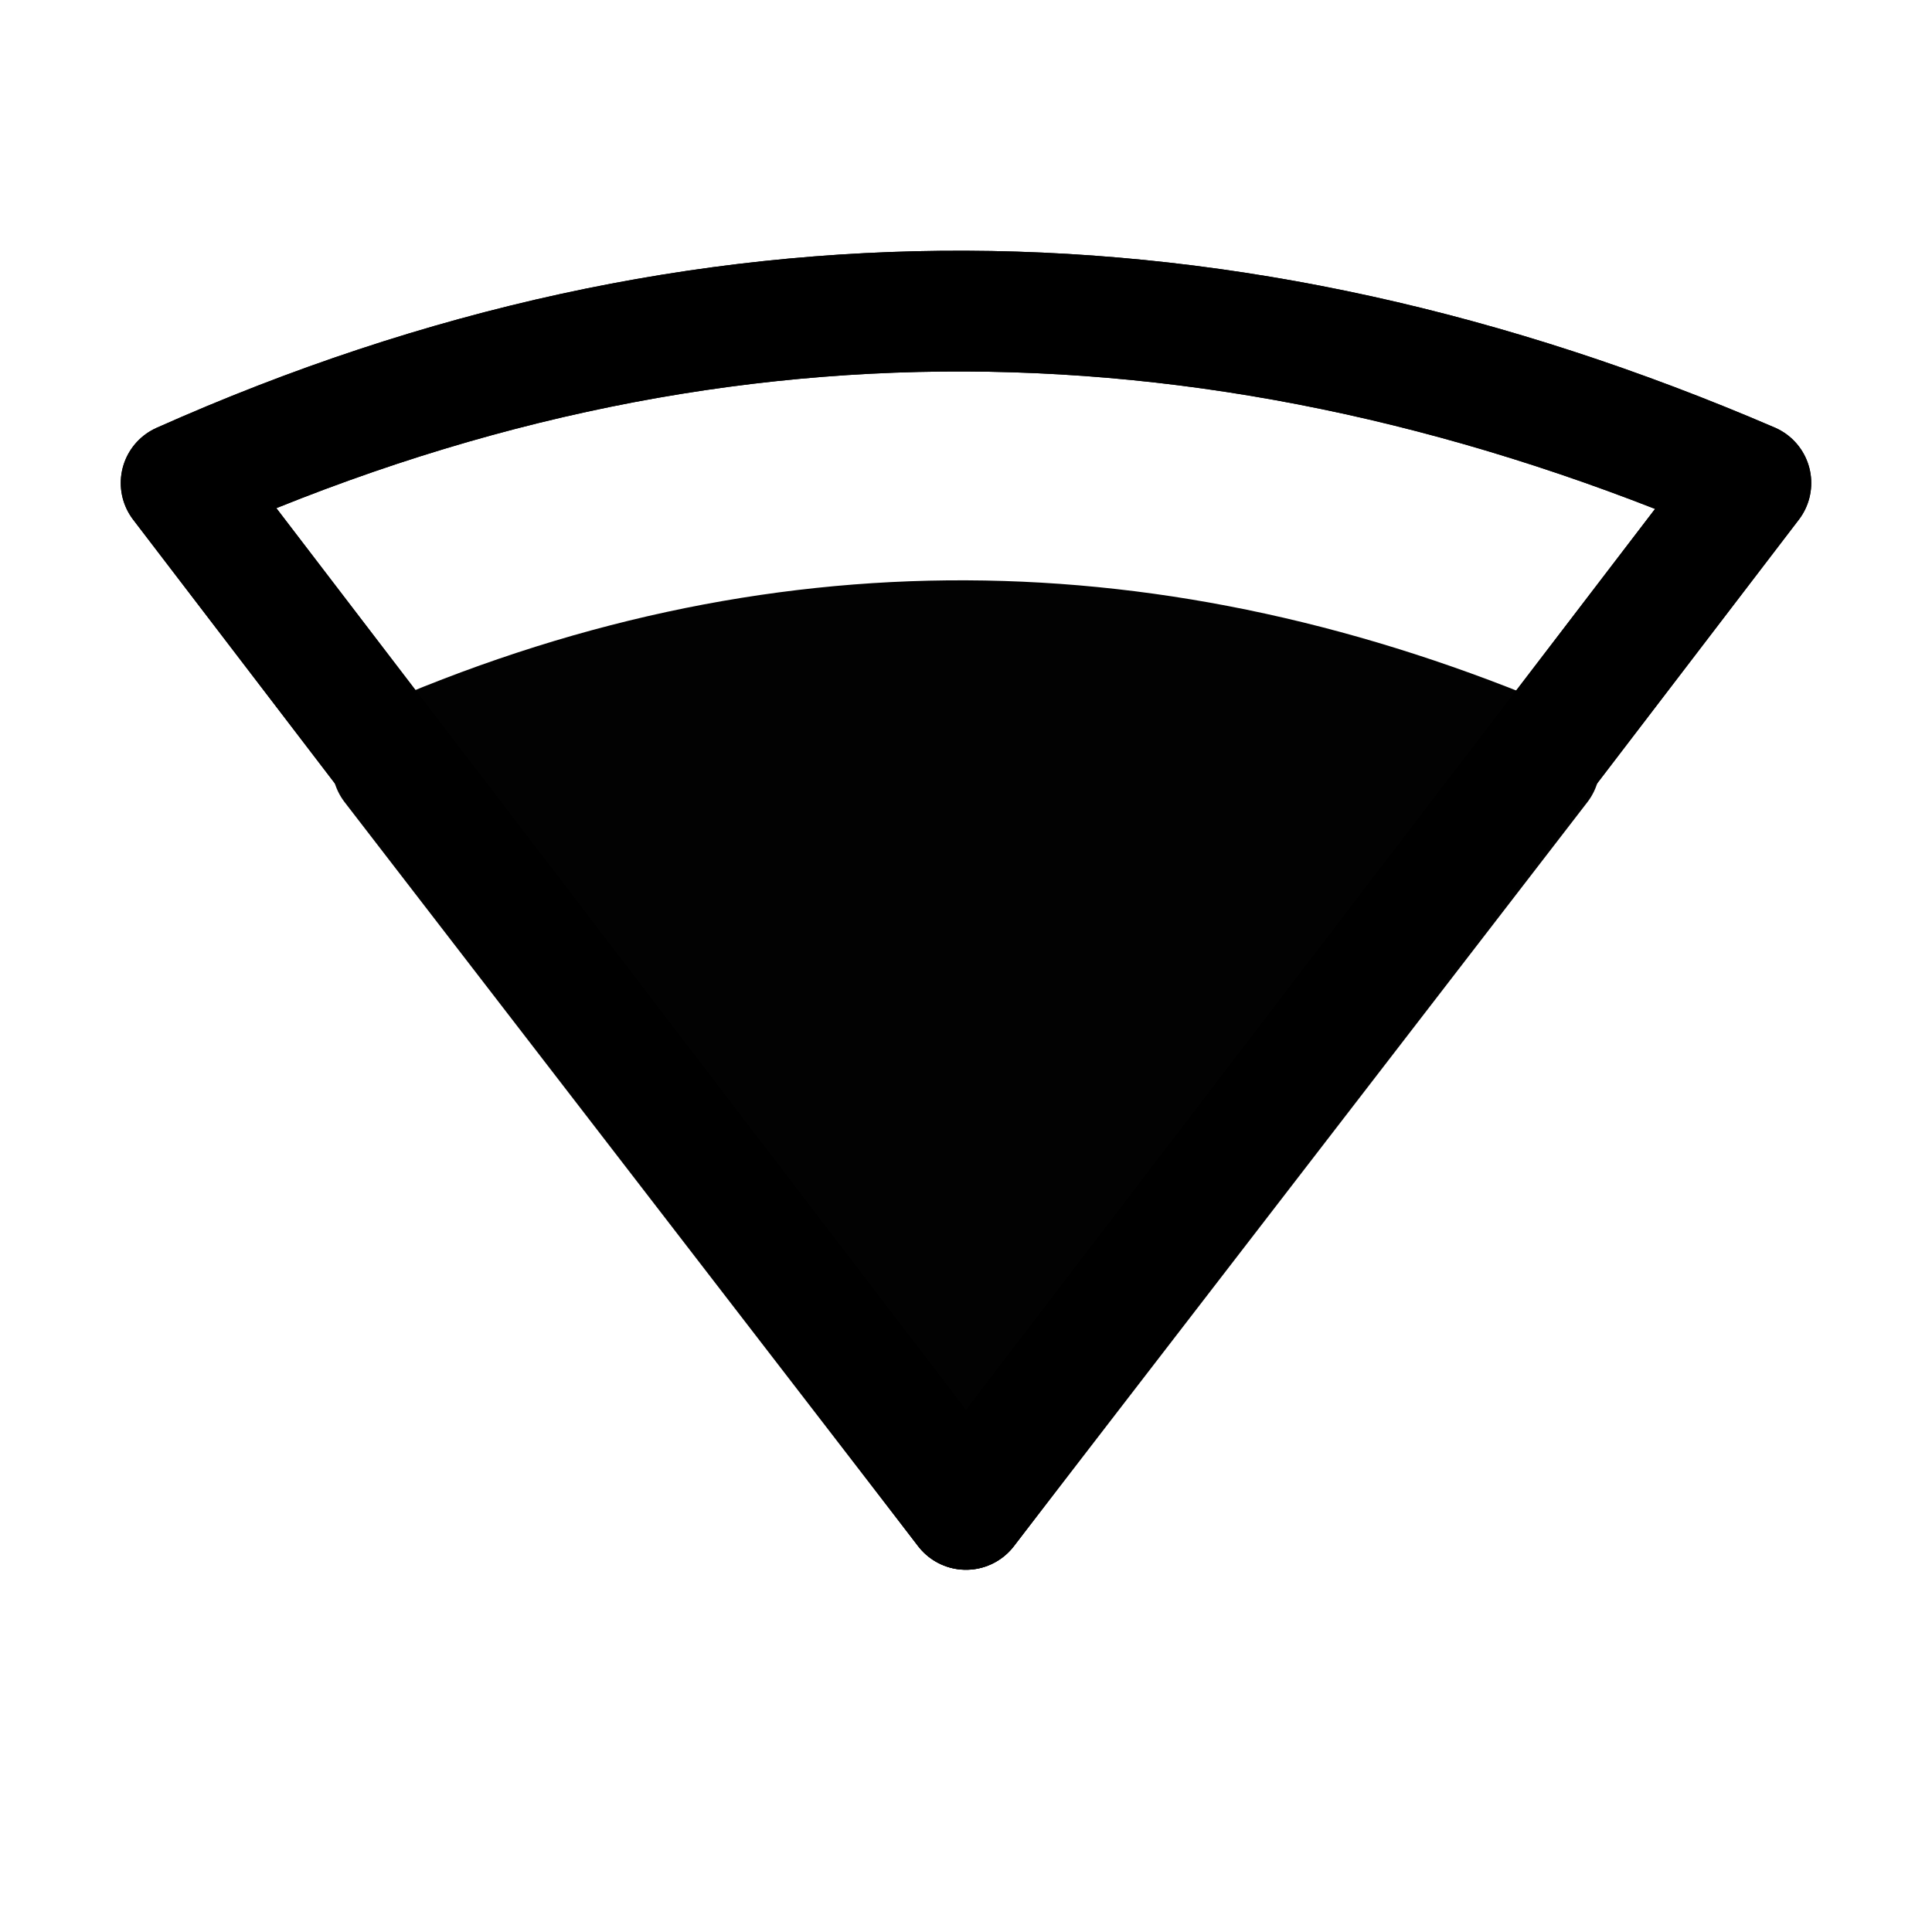
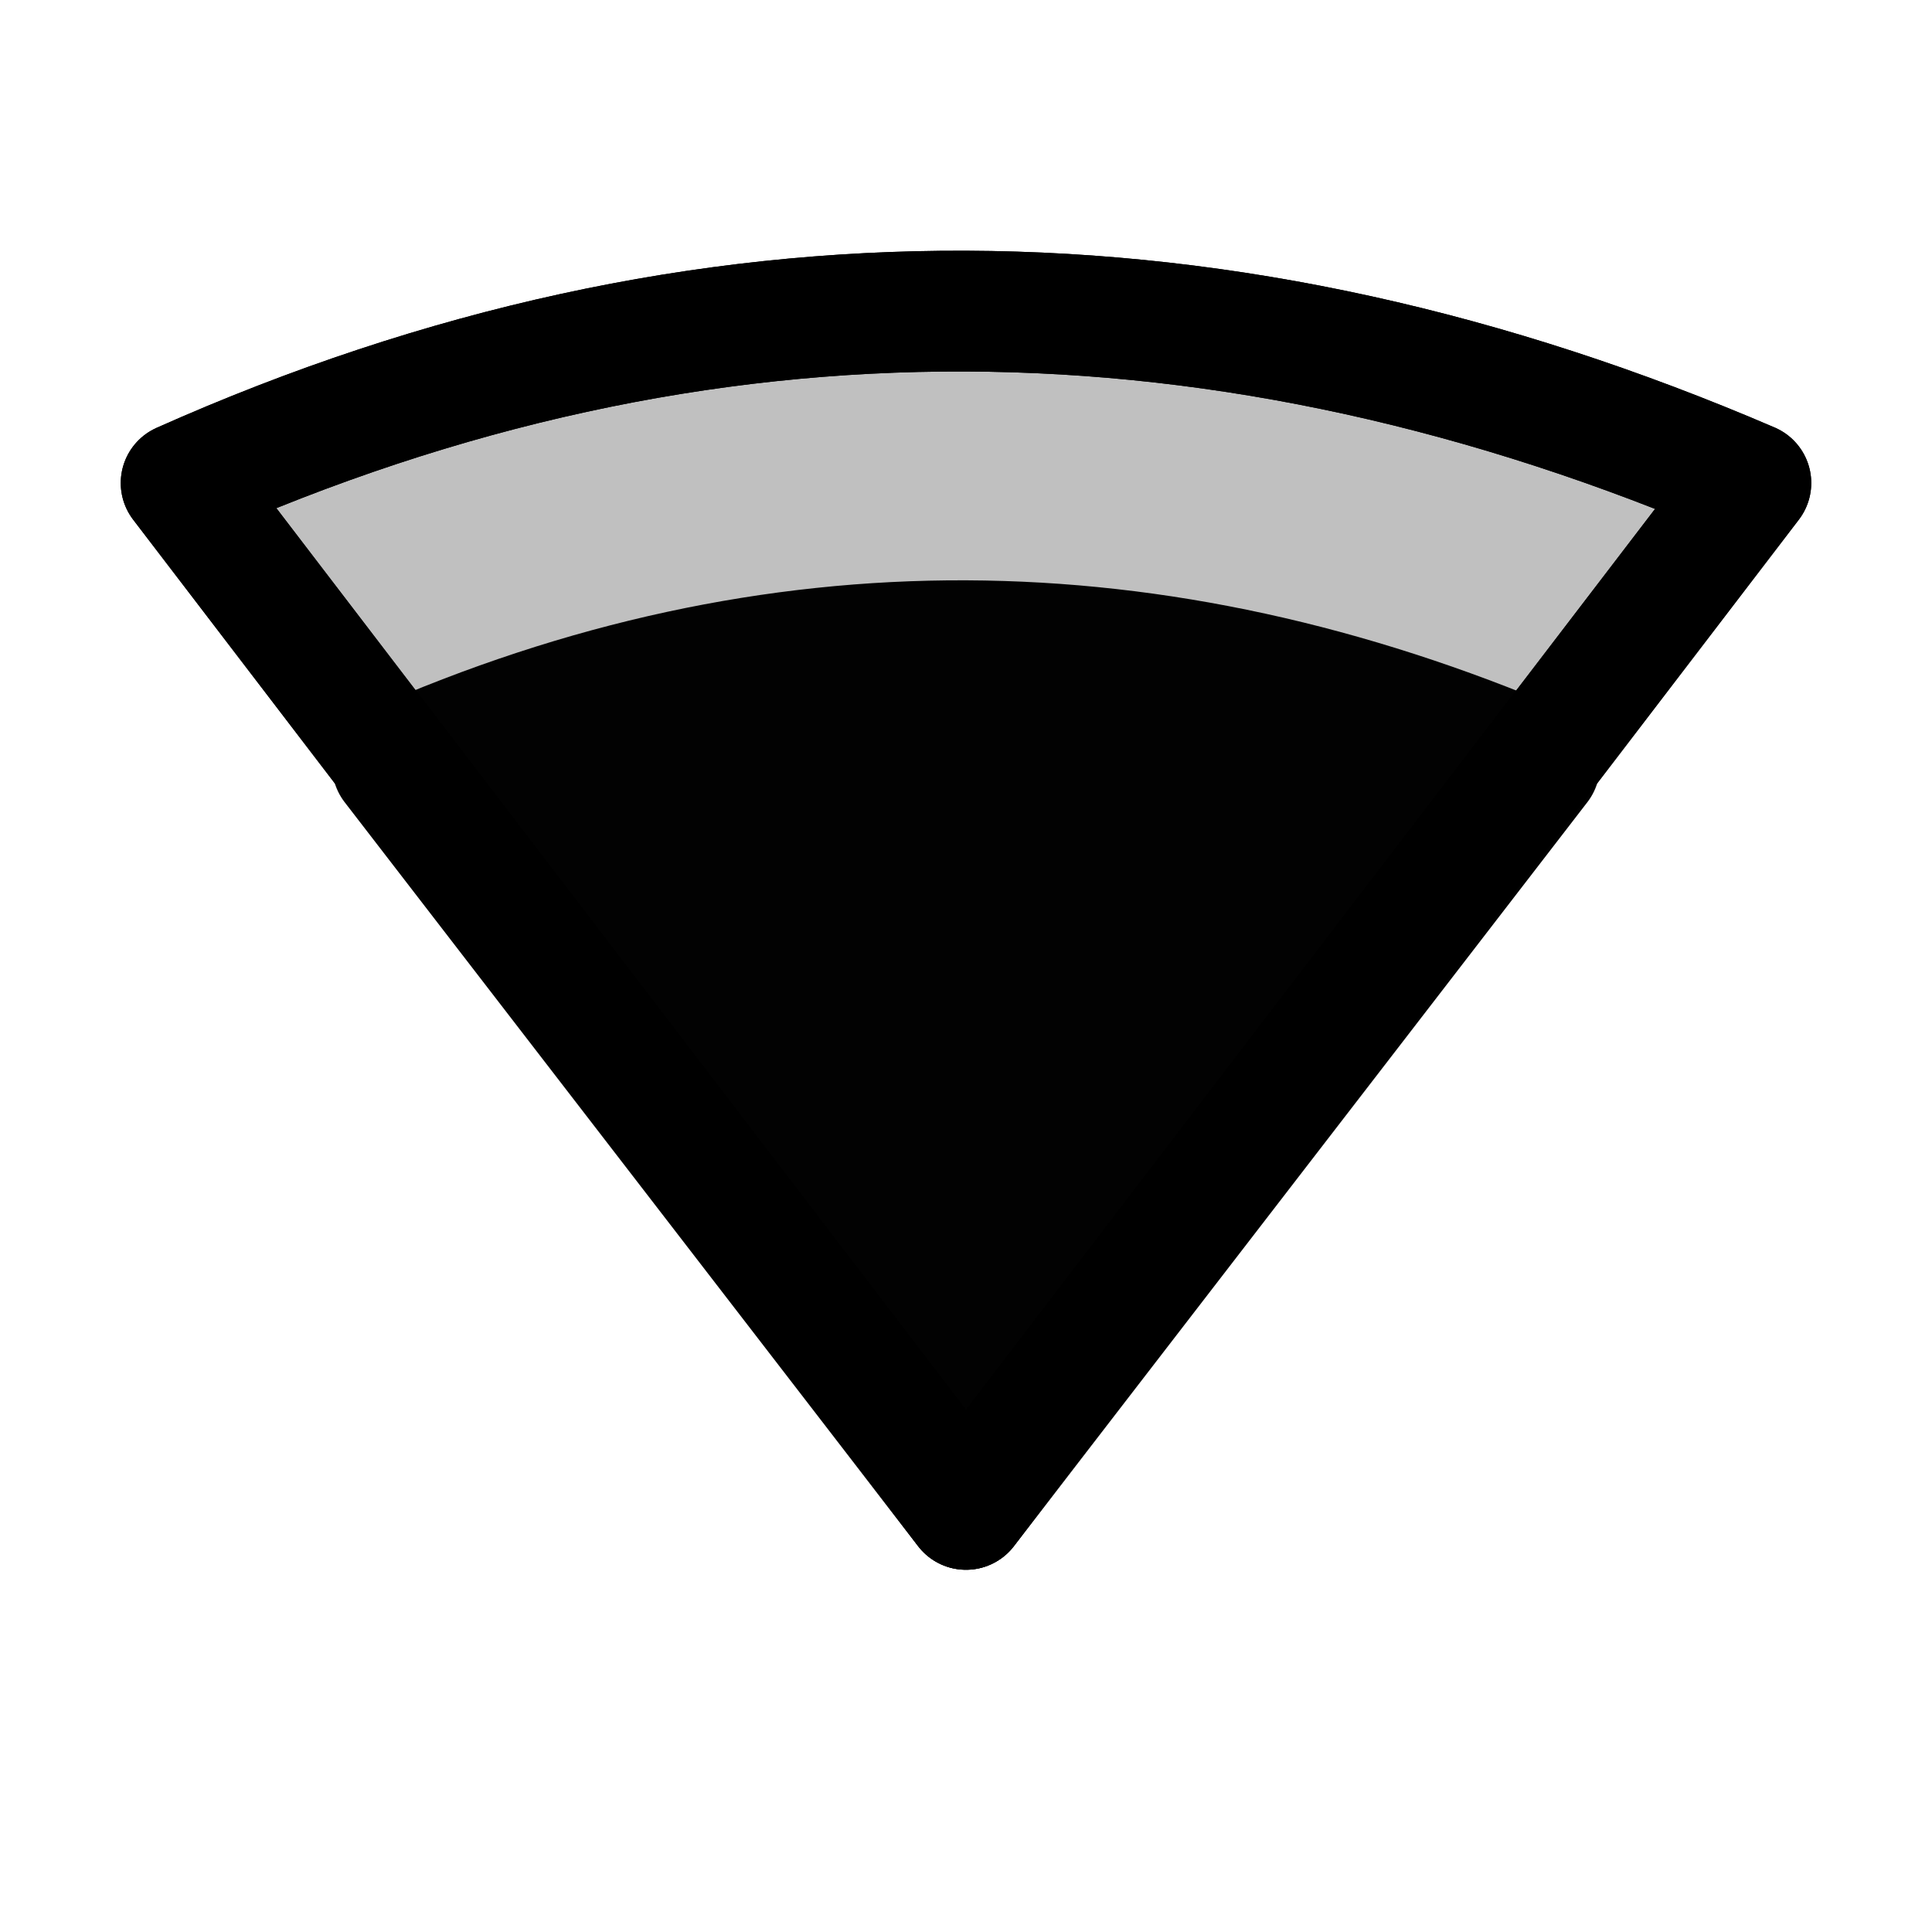
<svg xmlns="http://www.w3.org/2000/svg" height="16" width="16" id="svg2" version="1.1">
  <defs id="defs7" />
  <path style="opacity:0.99;fill:none;fill-opacity:1;fill-rule:nonzero;stroke:#000000;stroke-width:1;stroke-linecap:round;stroke-linejoin:round;stroke-miterlimit:4;stroke-dasharray:none;stroke-opacity:1" d="m 8,12.5 6.5,-8.5 c -4.333,-1.864 -8.667,-1.932 -13,0 z" id="path4150" />
-   <path style="opacity:0.99;fill:none;fill-opacity:1;fill-rule:nonzero;stroke:#000000;stroke-width:1;stroke-linecap:round;stroke-linejoin:round;stroke-miterlimit:4;stroke-dasharray:none;stroke-opacity:1" d="m 8,12.5 6.5,-8.5 c -4.333,-1.864 -8.667,-1.932 -13,0 z" id="path4150-8" />
+   <path style="opacity:0.99;fill:#000000;fill-opacity:0.25;fill-rule:nonzero;stroke:#000000;stroke-width:1;stroke-linecap:round;stroke-linejoin:round;stroke-miterlimit:4;stroke-dasharray:none;stroke-opacity:1" d="m 8,12.5 6.5,-8.5 c -4.333,-1.864 -8.667,-1.932 -13,0 z" id="path4150-8" />
  <path style="opacity:0.99;fill:#000000;fill-opacity:1;fill-rule:nonzero;stroke:#000000;stroke-width:1;stroke-linecap:round;stroke-linejoin:round;stroke-miterlimit:4;stroke-dasharray:none;stroke-opacity:1" d="m 8,12.5 4.75,-6.162 c -3.167,-1.351 -6.333,-1.401 -9.5,0 z" id="path4150-8-1" />
</svg>
